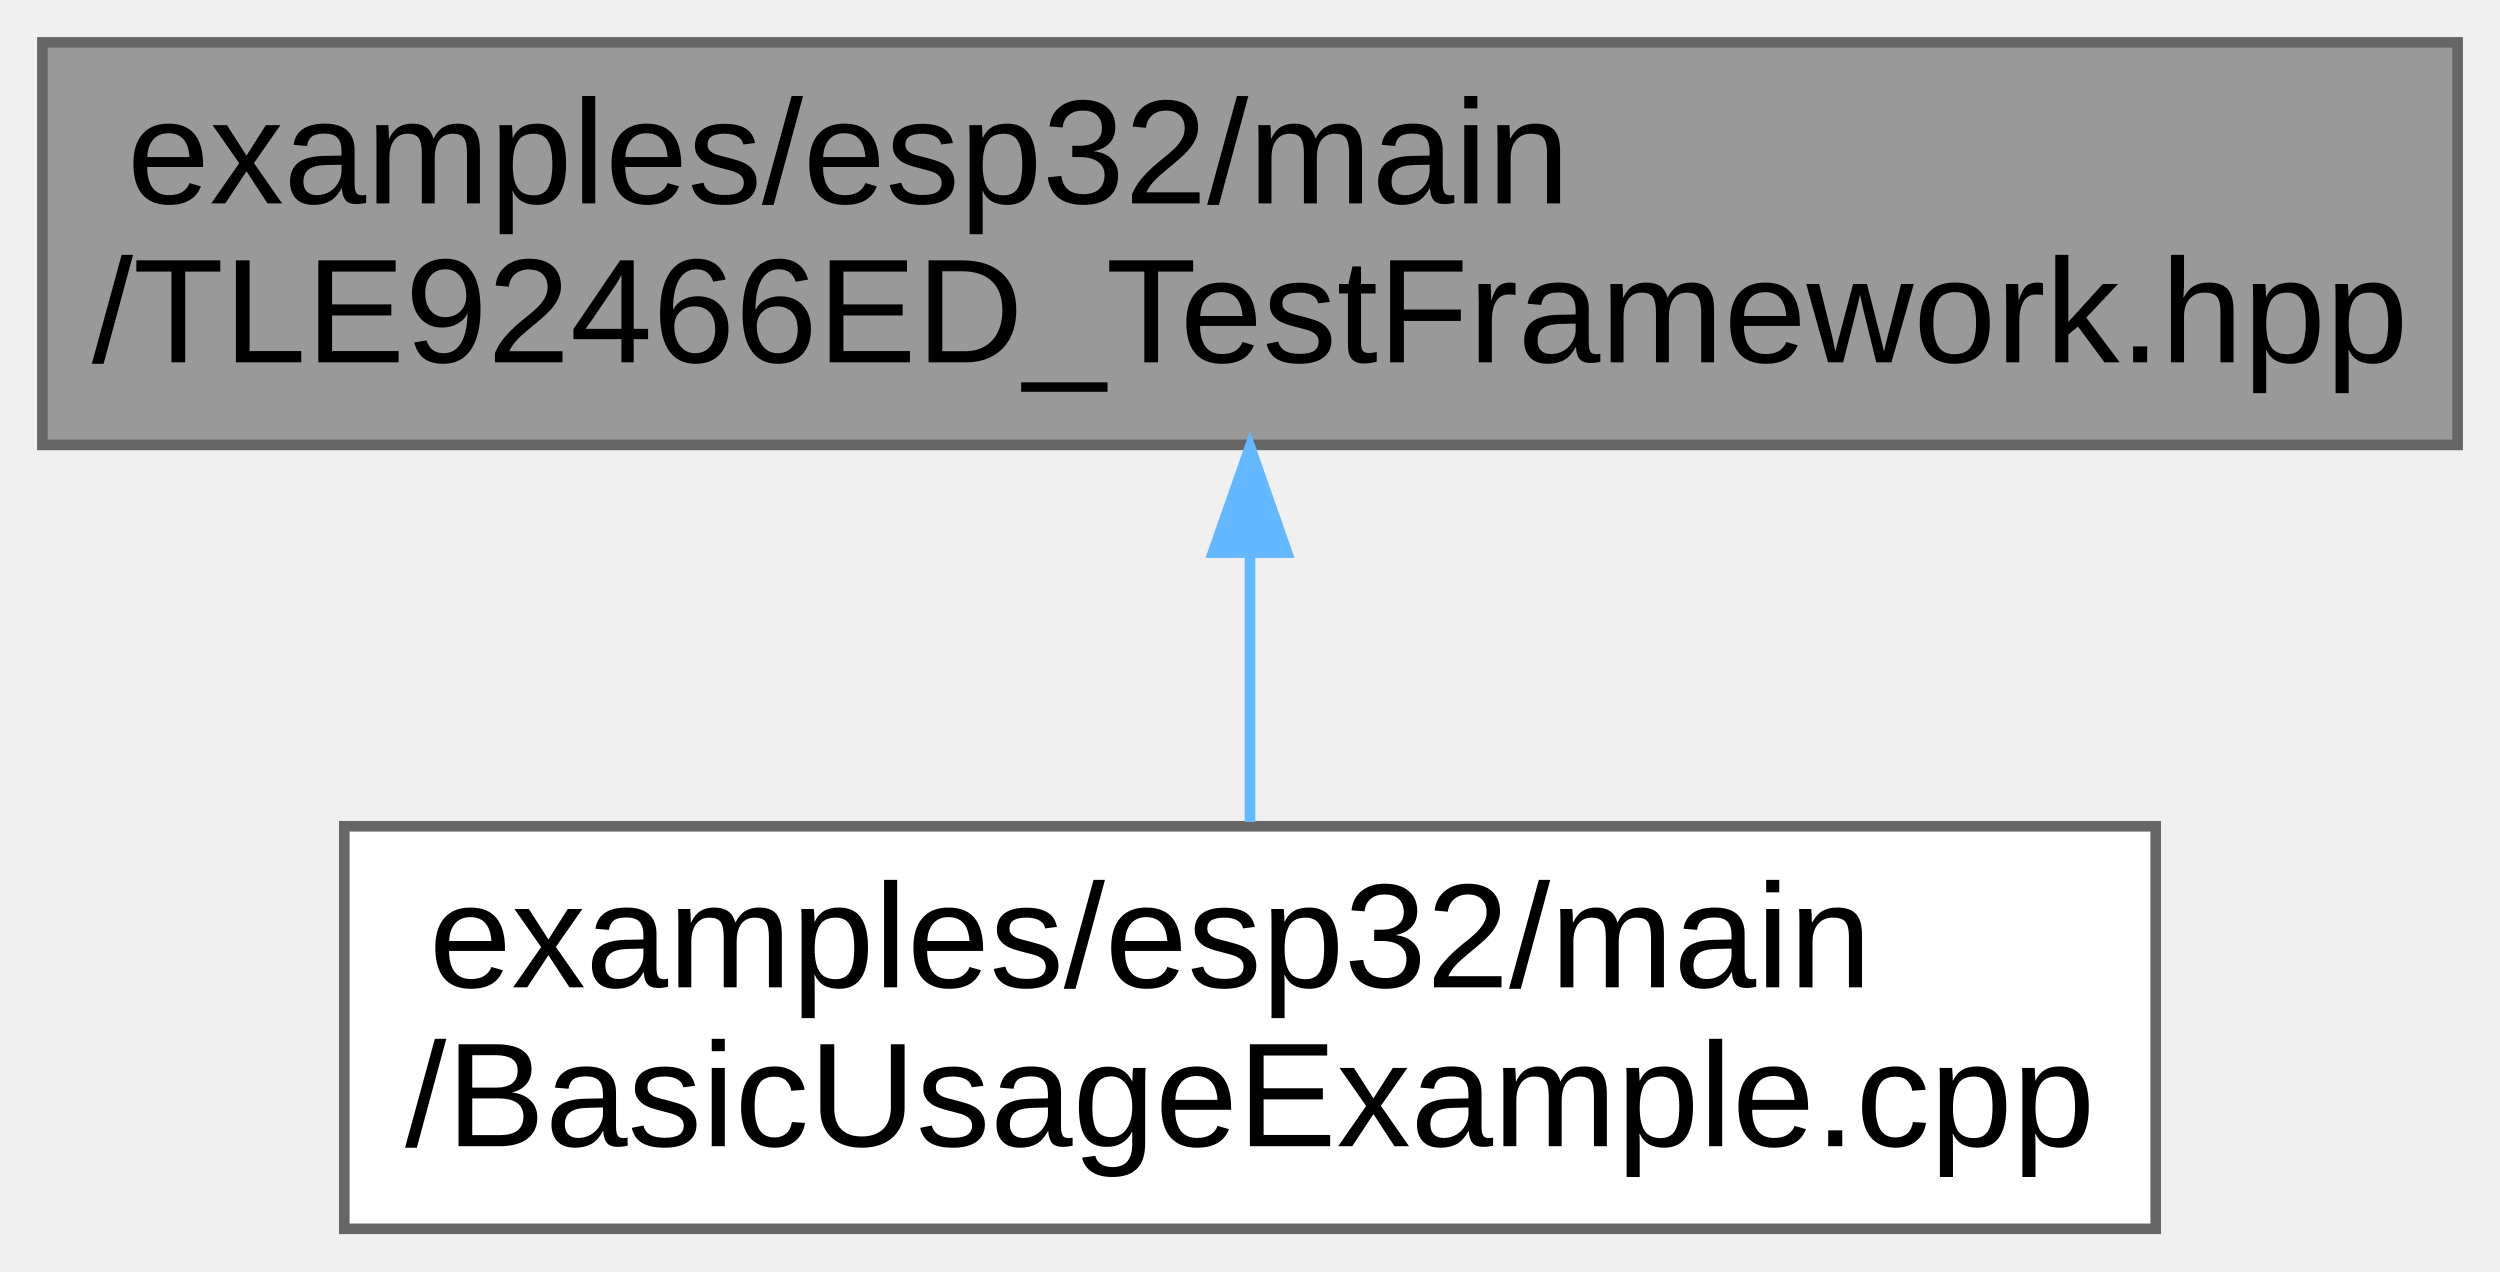
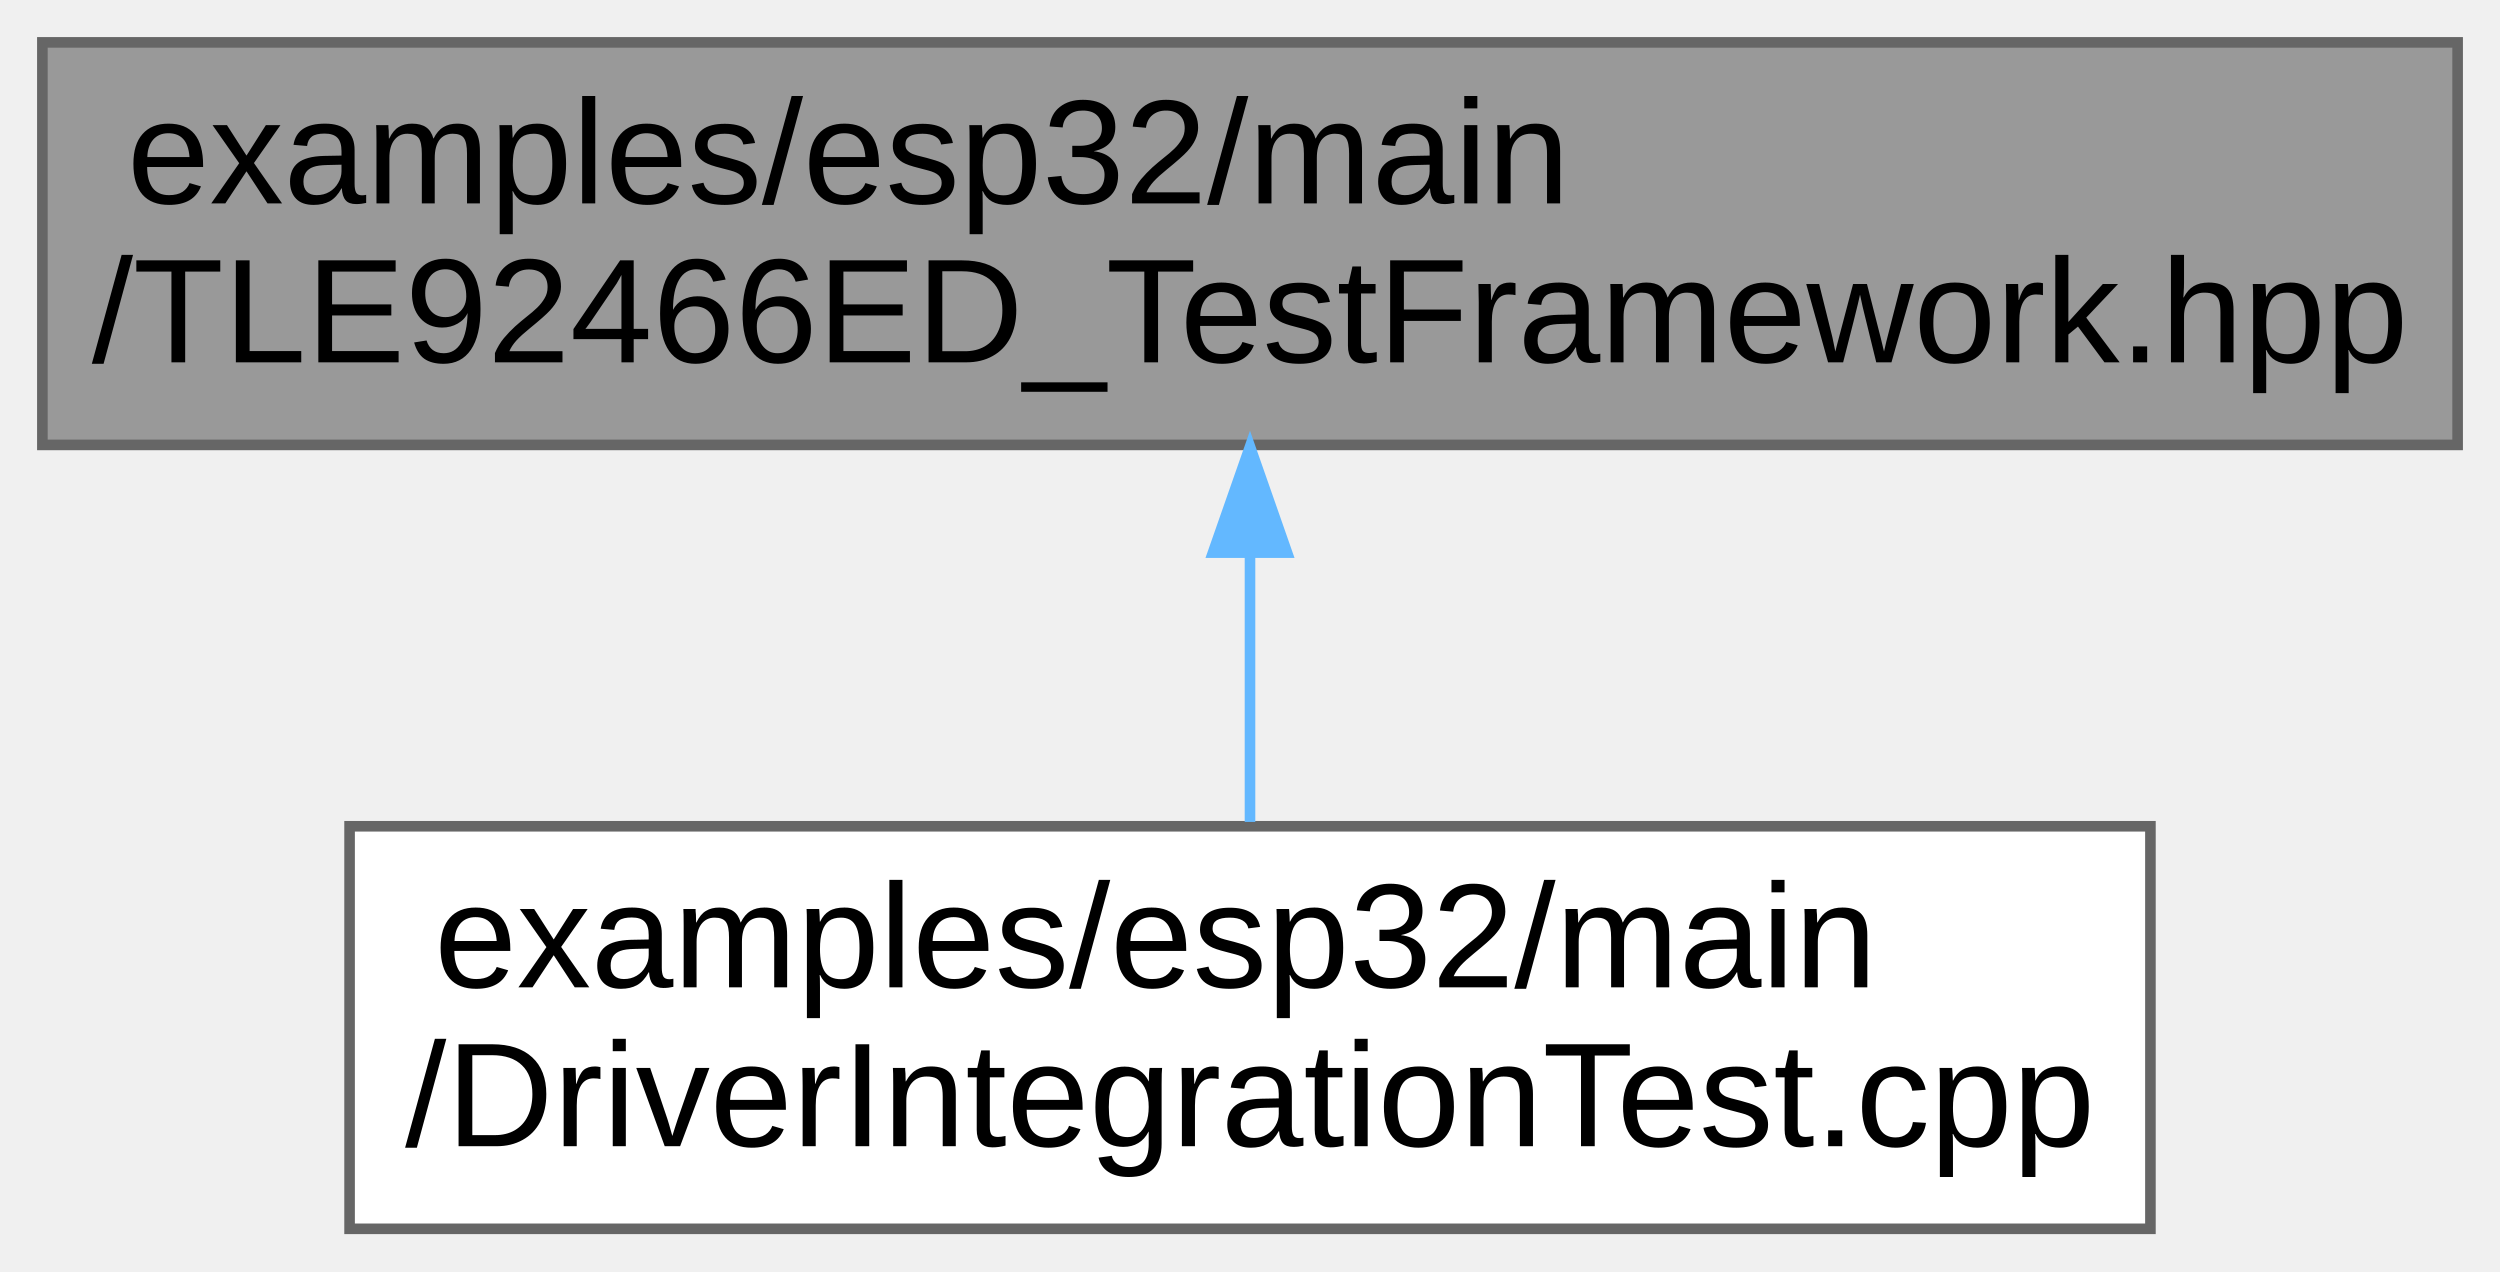
<svg xmlns="http://www.w3.org/2000/svg" xmlns:xlink="http://www.w3.org/1999/xlink" width="236pt" height="120pt" viewBox="0.00 0.00 236.00 120.00">
  <g id="graph0" class="graph" transform="scale(1 1) rotate(0) translate(4 116)">
    <g id="Node000001" class="node">
      <g id="a_Node000001">
        <a xlink:title="Testing framework for TLE92466ED driver examples on ESP32-C6.">
          <polygon fill="#999999" stroke="#666666" points="228,-112 0,-112 0,-74 228,-74 228,-112" />
          <text text-anchor="start" x="8" y="-96.8" font-family="Arial" font-size="14.00">examples/esp32/main</text>
          <text text-anchor="middle" x="114" y="-81.8" font-family="Arial" font-size="14.00">/TLE92466ED_TestFramework.hpp</text>
        </a>
      </g>
    </g>
    <g id="Node000002" class="node">
      <g id="a_Node000002">
-         <a xlink:href="BasicUsageExample_8cpp.html" target="_top" xlink:title="Basic usage example for TLE92466ED driver on ESP32-C6.">
-           <polygon fill="white" stroke="#666666" points="199.5,-38 28.5,-38 28.5,0 199.5,0 199.5,-38" />
-           <text text-anchor="start" x="36.5" y="-22.8" font-family="Arial" font-size="14.00">examples/esp32/main</text>
-           <text text-anchor="middle" x="114" y="-7.8" font-family="Arial" font-size="14.00">/BasicUsageExample.cpp</text>
+         <a xlink:href="DriverIntegrationTest_8cpp.html" target="_top" xlink:title="Comprehensive Integration Test Suite for TLE92466ED Driver.">
+           <polygon fill="white" stroke="#666666" points="199,-38 29,-38 29,0 199,0 199,-38" />
+           <text text-anchor="start" x="37" y="-22.8" font-family="Arial" font-size="14.00">examples/esp32/main</text>
+           <text text-anchor="middle" x="114" y="-7.8" font-family="Arial" font-size="14.00">/DriverIntegrationTest.cpp</text>
        </a>
      </g>
    </g>
    <g id="edge1_Node000001_Node000002" class="edge">
      <g id="a_edge1_Node000001_Node000002">
        <a xlink:title=" ">
          <path fill="none" stroke="#63b8ff" d="M114,-63.57C114,-55.11 114,-46.06 114,-38.41" />
          <polygon fill="#63b8ff" stroke="#63b8ff" points="110.5,-63.83 114,-73.83 117.5,-63.83 110.5,-63.83" />
        </a>
      </g>
    </g>
  </g>
</svg>
